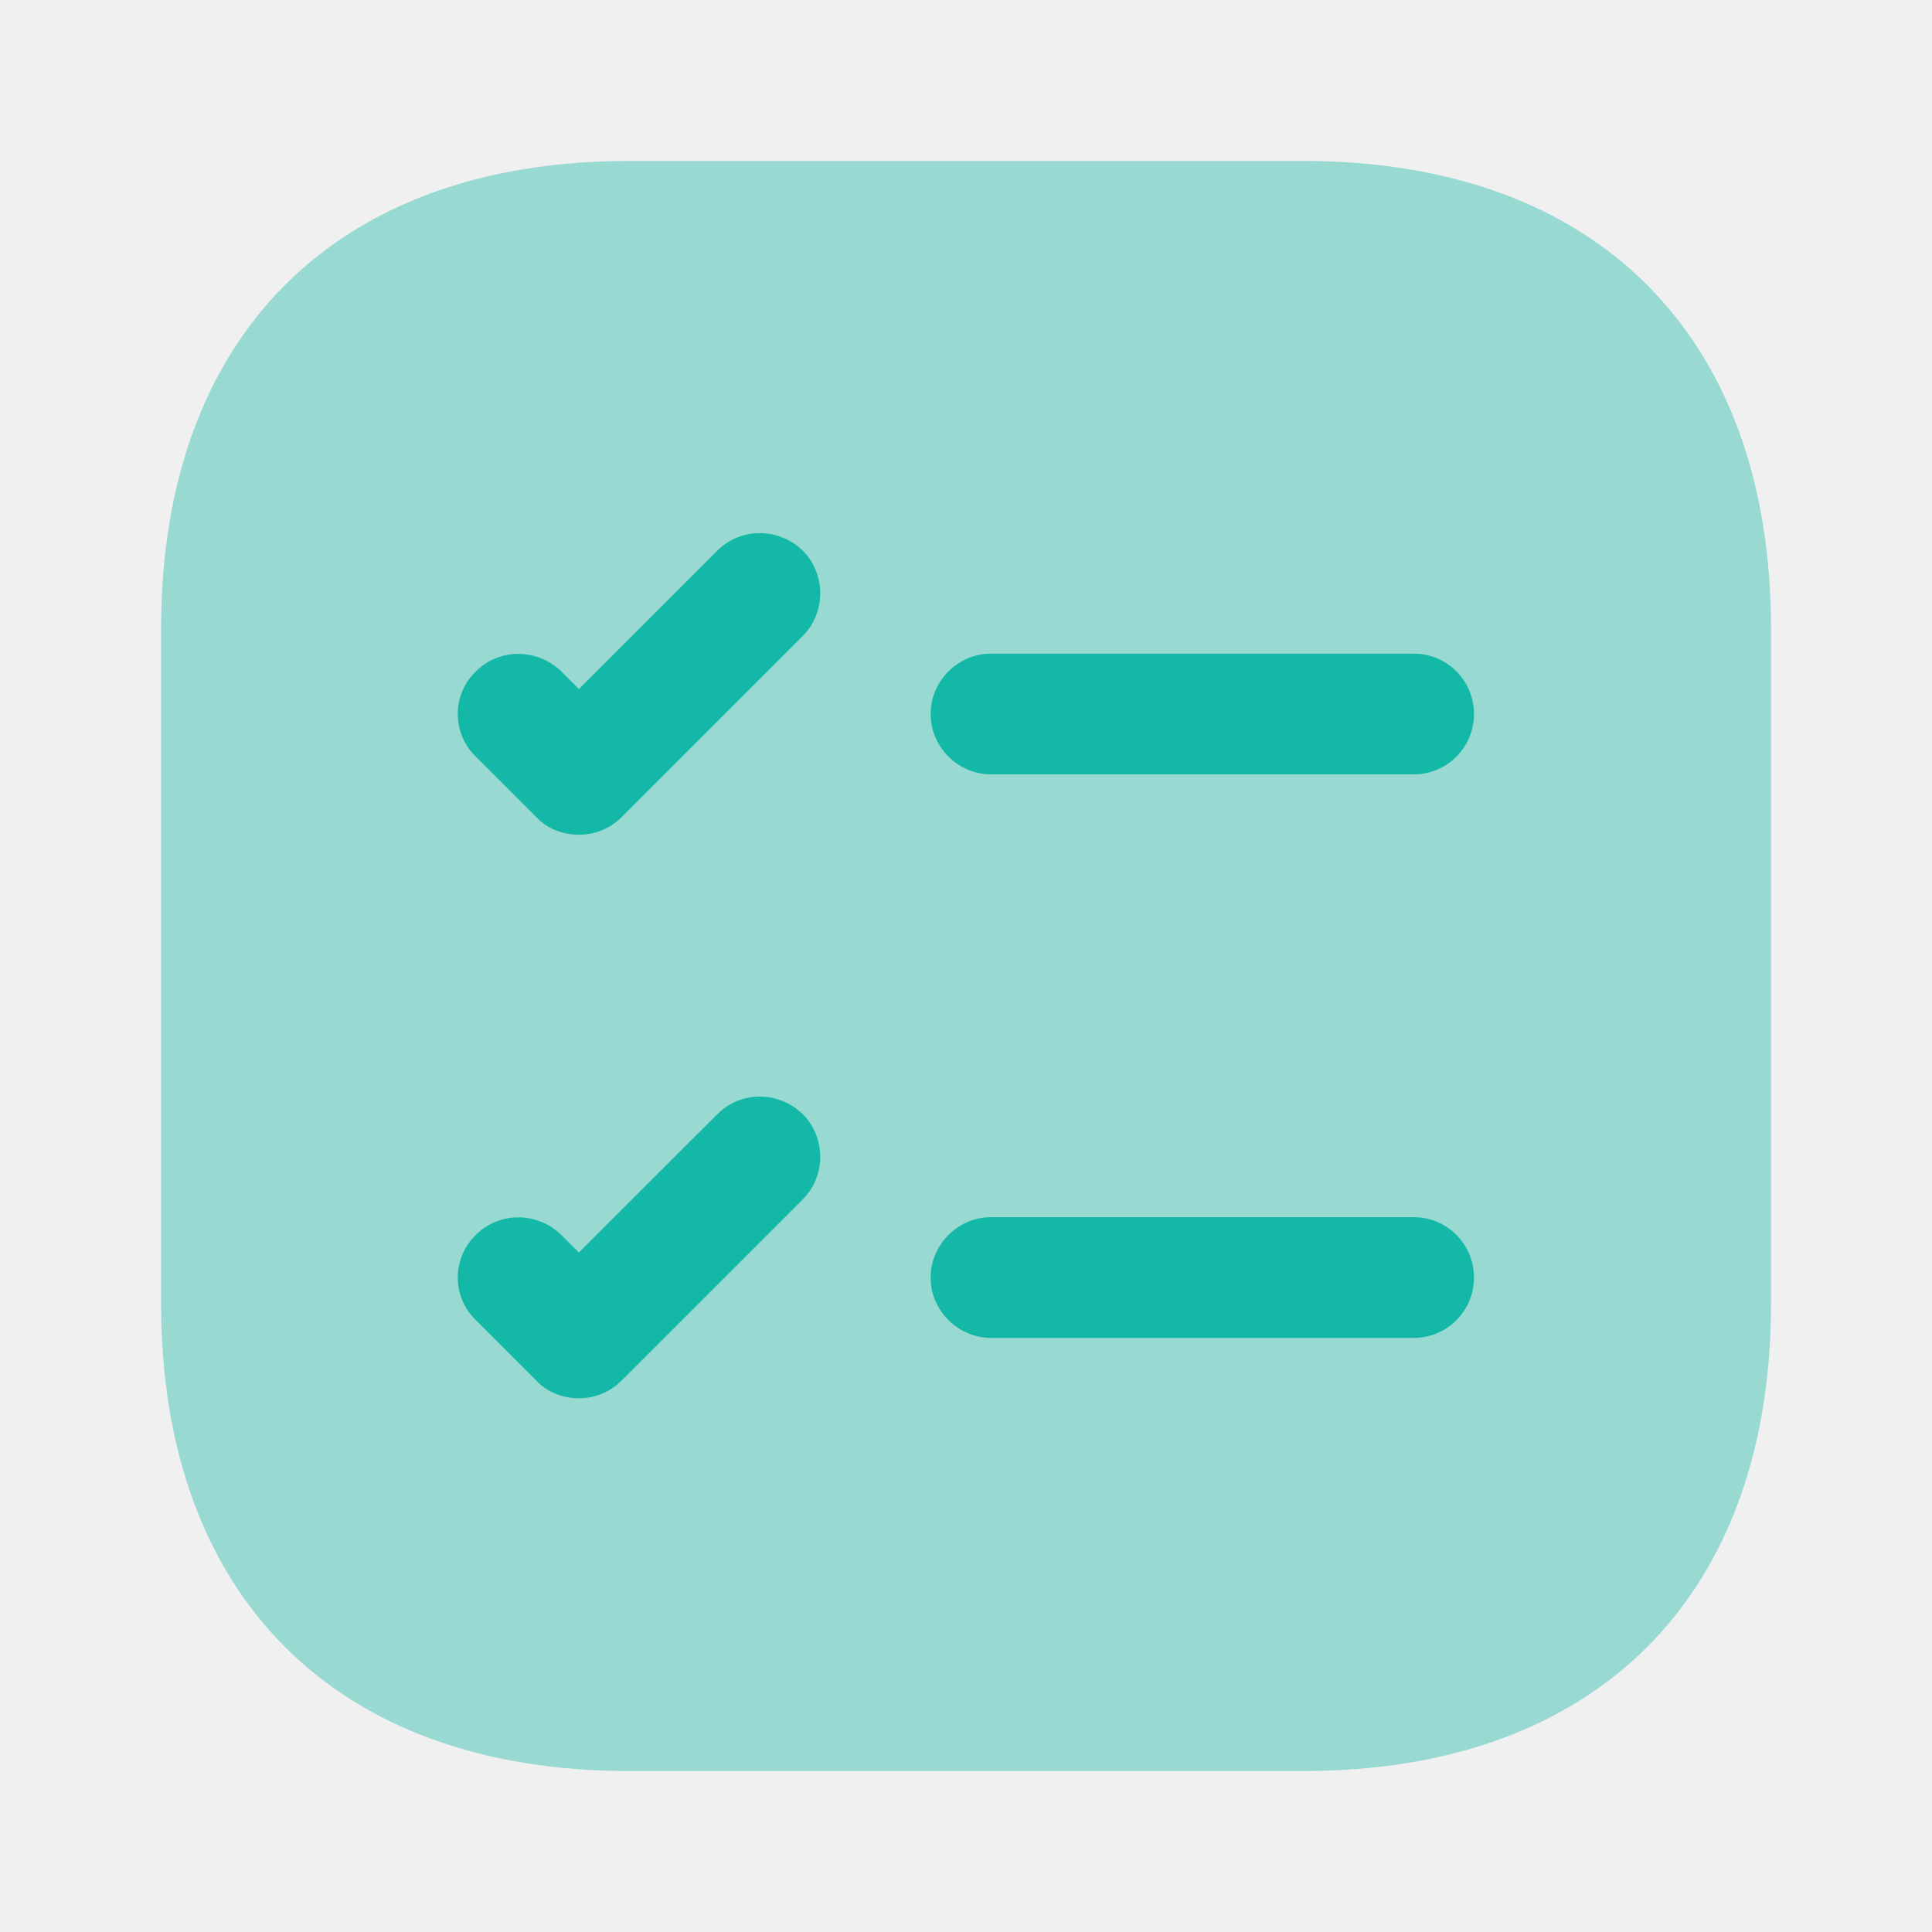
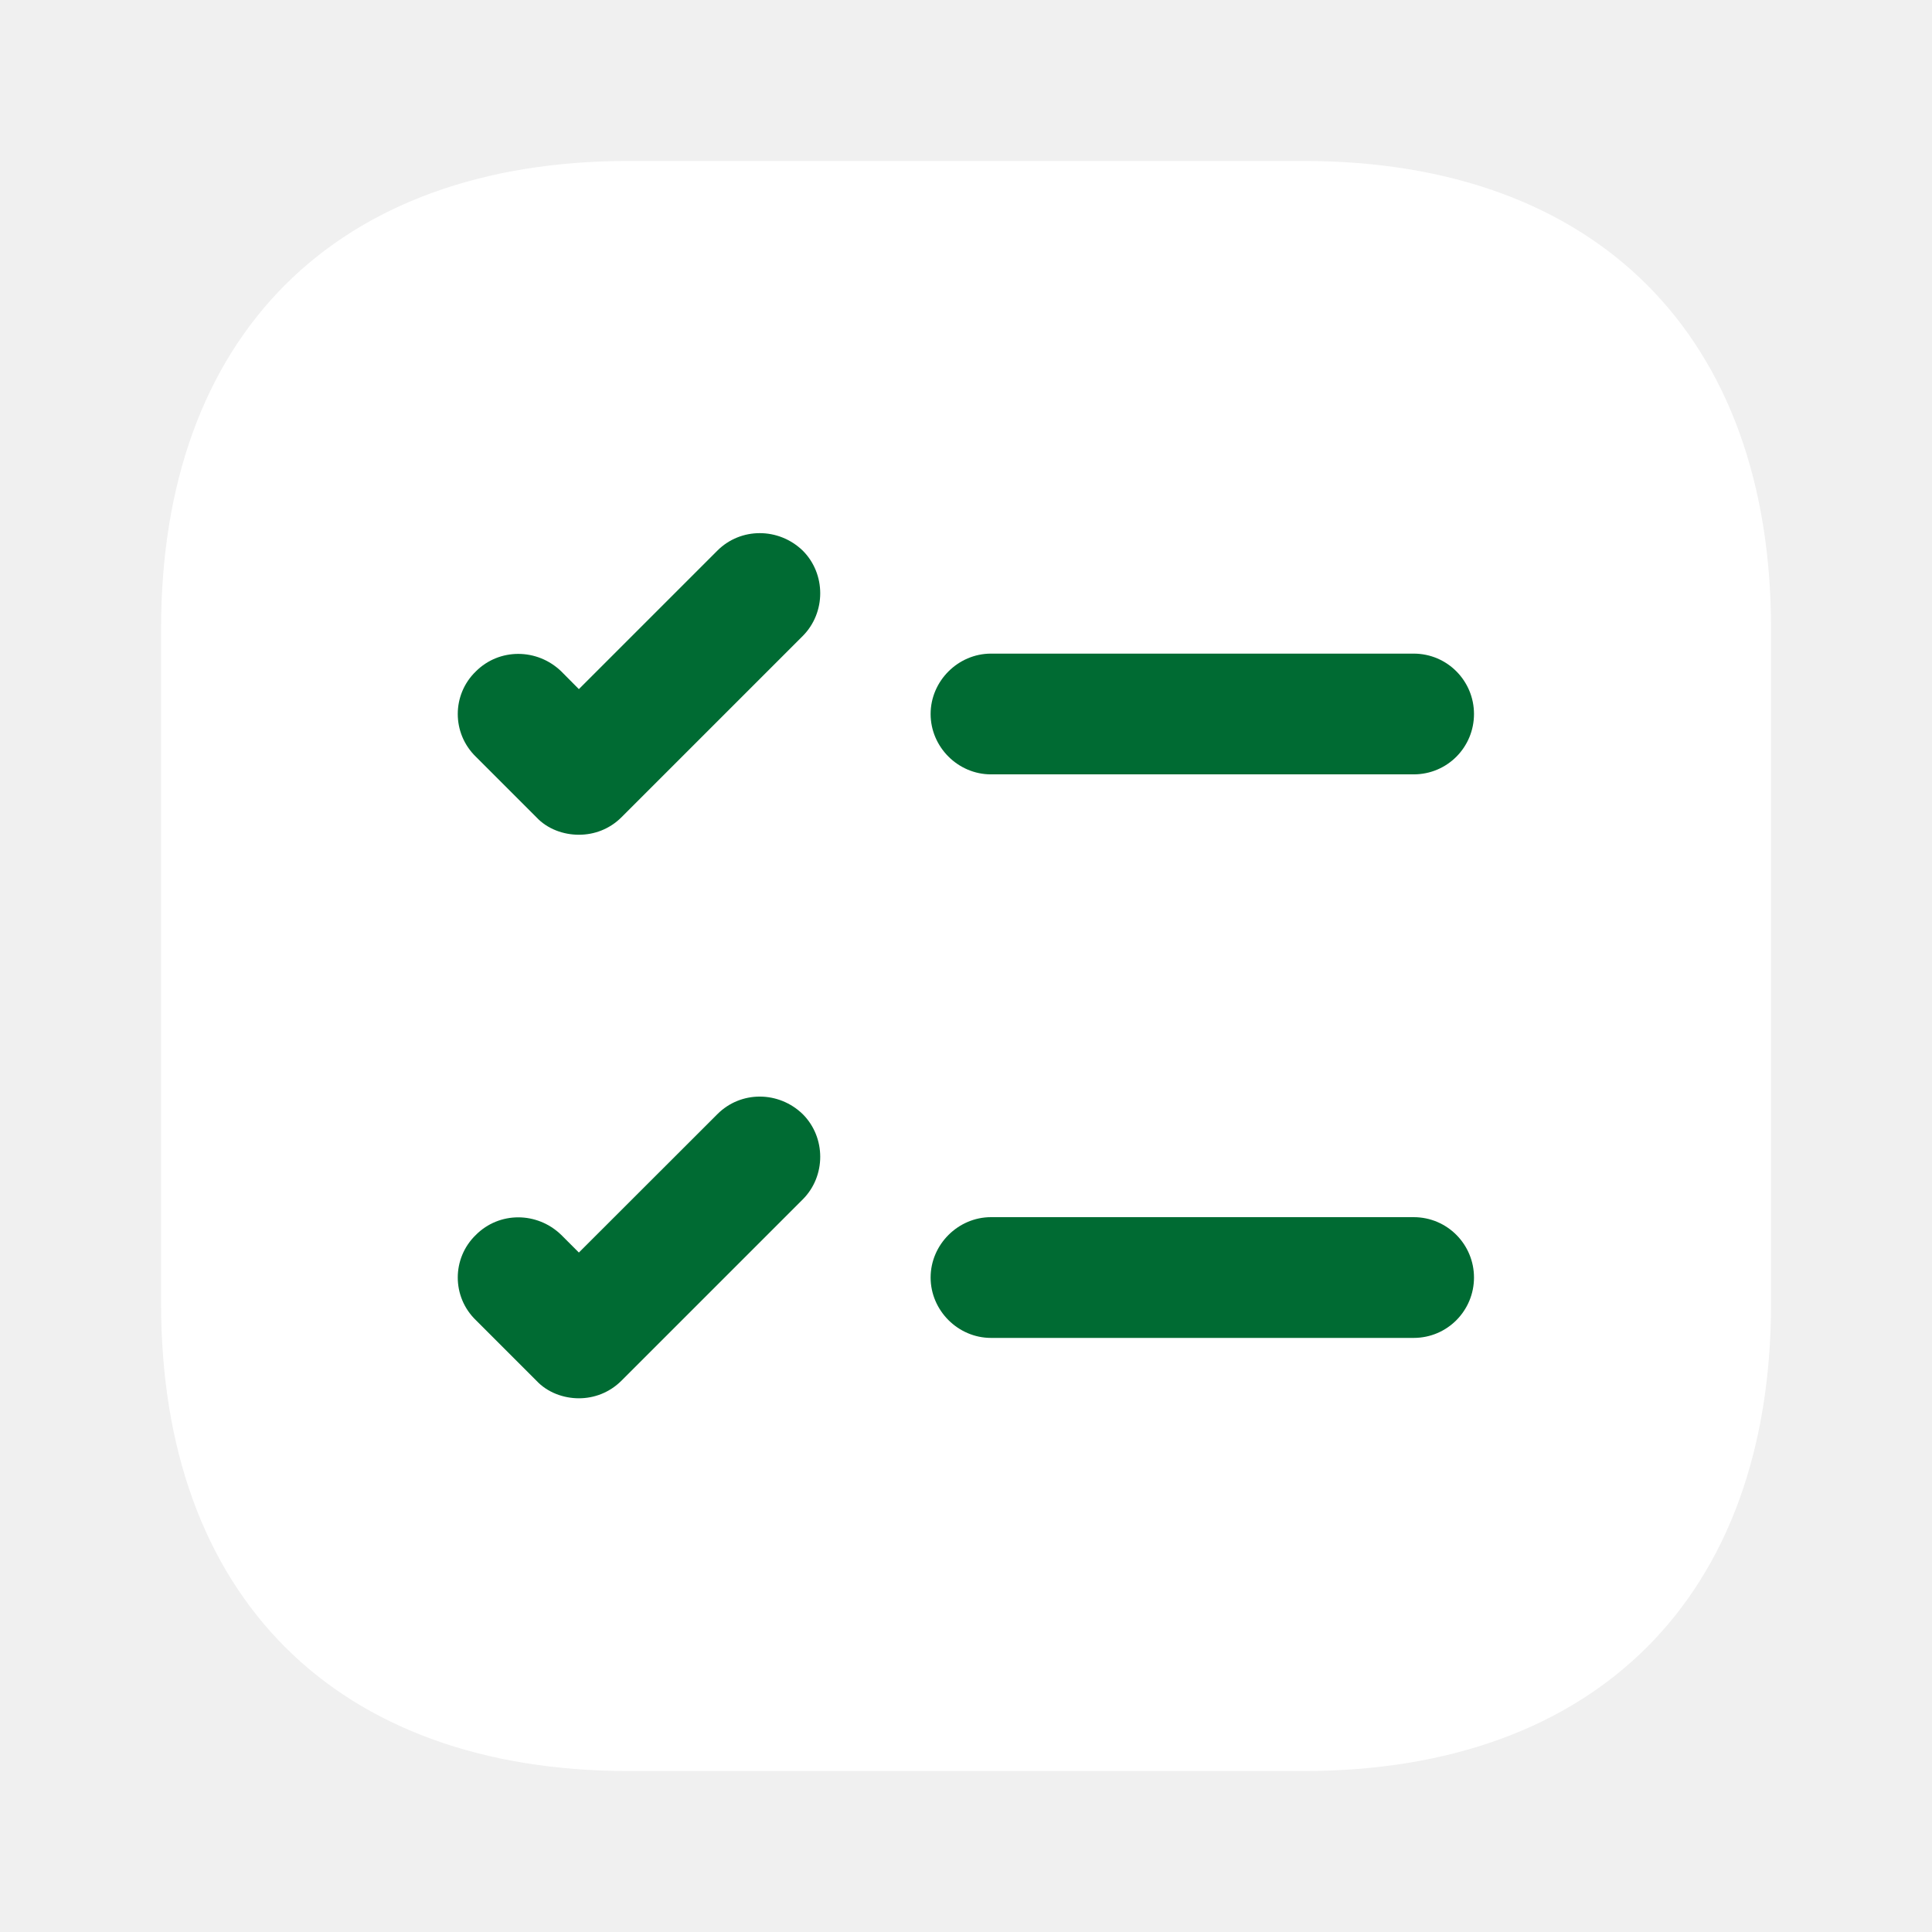
<svg xmlns="http://www.w3.org/2000/svg" width="16" height="16" viewBox="0 0 16 16" fill="none">
-   <path opacity="0.4" d="M10.794 1.333H5.207C2.781 1.333 1.334 2.78 1.334 5.207V10.793C1.334 13.22 2.781 14.667 5.207 14.667H10.794C13.221 14.667 14.667 13.22 14.667 10.793V5.207C14.667 2.78 13.221 1.333 10.794 1.333Z" fill="#14B8A6" />
-   <path d="M12.207 5.913C12.207 6.187 11.987 6.413 11.707 6.413H8.207C7.934 6.413 7.707 6.187 7.707 5.913C7.707 5.64 7.934 5.413 8.207 5.413H11.707C11.987 5.413 12.207 5.64 12.207 5.913Z" fill="#14B8A6" />
-   <path d="M6.648 5.267L5.148 6.767C5.048 6.867 4.921 6.913 4.794 6.913C4.668 6.913 4.534 6.867 4.441 6.767L3.941 6.267C3.741 6.073 3.741 5.753 3.941 5.56C4.134 5.367 4.448 5.367 4.648 5.56L4.794 5.707L5.941 4.56C6.134 4.367 6.448 4.367 6.648 4.56C6.841 4.753 6.841 5.073 6.648 5.267Z" fill="#14B8A6" />
-   <path d="M12.207 10.58C12.207 10.853 11.987 11.08 11.707 11.08H8.207C7.934 11.08 7.707 10.853 7.707 10.58C7.707 10.307 7.934 10.08 8.207 10.08H11.707C11.987 10.08 12.207 10.307 12.207 10.58Z" fill="#14B8A6" />
-   <path d="M6.648 9.933L5.148 11.433C5.048 11.533 4.921 11.58 4.794 11.58C4.668 11.58 4.534 11.533 4.441 11.433L3.941 10.933C3.741 10.74 3.741 10.42 3.941 10.227C4.134 10.033 4.448 10.033 4.648 10.227L4.794 10.373L5.941 9.227C6.134 9.033 6.448 9.033 6.648 9.227C6.841 9.42 6.841 9.74 6.648 9.933Z" fill="#14B8A6" />
+   <path opacity="1" d="M10.794 1.333H5.207C2.781 1.333 1.334 2.78 1.334 5.207V10.793C1.334 13.22 2.781 14.667 5.207 14.667H10.794C13.221 14.667 14.667 13.22 14.667 10.793V5.207C14.667 2.78 13.221 1.333 10.794 1.333Z" fill="#ffffff" />
+   <path d="M12.207 5.913C12.207 6.187 11.987 6.413 11.707 6.413H8.207C7.934 6.413 7.707 6.187 7.707 5.913C7.707 5.64 7.934 5.413 8.207 5.413H11.707C11.987 5.413 12.207 5.64 12.207 5.913Z" fill="#006B33" />
+   <path d="M6.648 5.267L5.148 6.767C5.048 6.867 4.921 6.913 4.794 6.913C4.668 6.913 4.534 6.867 4.441 6.767L3.941 6.267C3.741 6.073 3.741 5.753 3.941 5.56C4.134 5.367 4.448 5.367 4.648 5.56L4.794 5.707L5.941 4.56C6.134 4.367 6.448 4.367 6.648 4.56C6.841 4.753 6.841 5.073 6.648 5.267Z" fill="#006B33" />
+   <path d="M12.207 10.58C12.207 10.853 11.987 11.08 11.707 11.08H8.207C7.934 11.08 7.707 10.853 7.707 10.58C7.707 10.307 7.934 10.08 8.207 10.08H11.707C11.987 10.08 12.207 10.307 12.207 10.58Z" fill="#006B33" />
+   <path d="M6.648 9.933L5.148 11.433C5.048 11.533 4.921 11.58 4.794 11.58C4.668 11.58 4.534 11.533 4.441 11.433L3.941 10.933C3.741 10.74 3.741 10.42 3.941 10.227C4.134 10.033 4.448 10.033 4.648 10.227L4.794 10.373L5.941 9.227C6.134 9.033 6.448 9.033 6.648 9.227C6.841 9.42 6.841 9.74 6.648 9.933Z" fill="#006B33" />
</svg>
